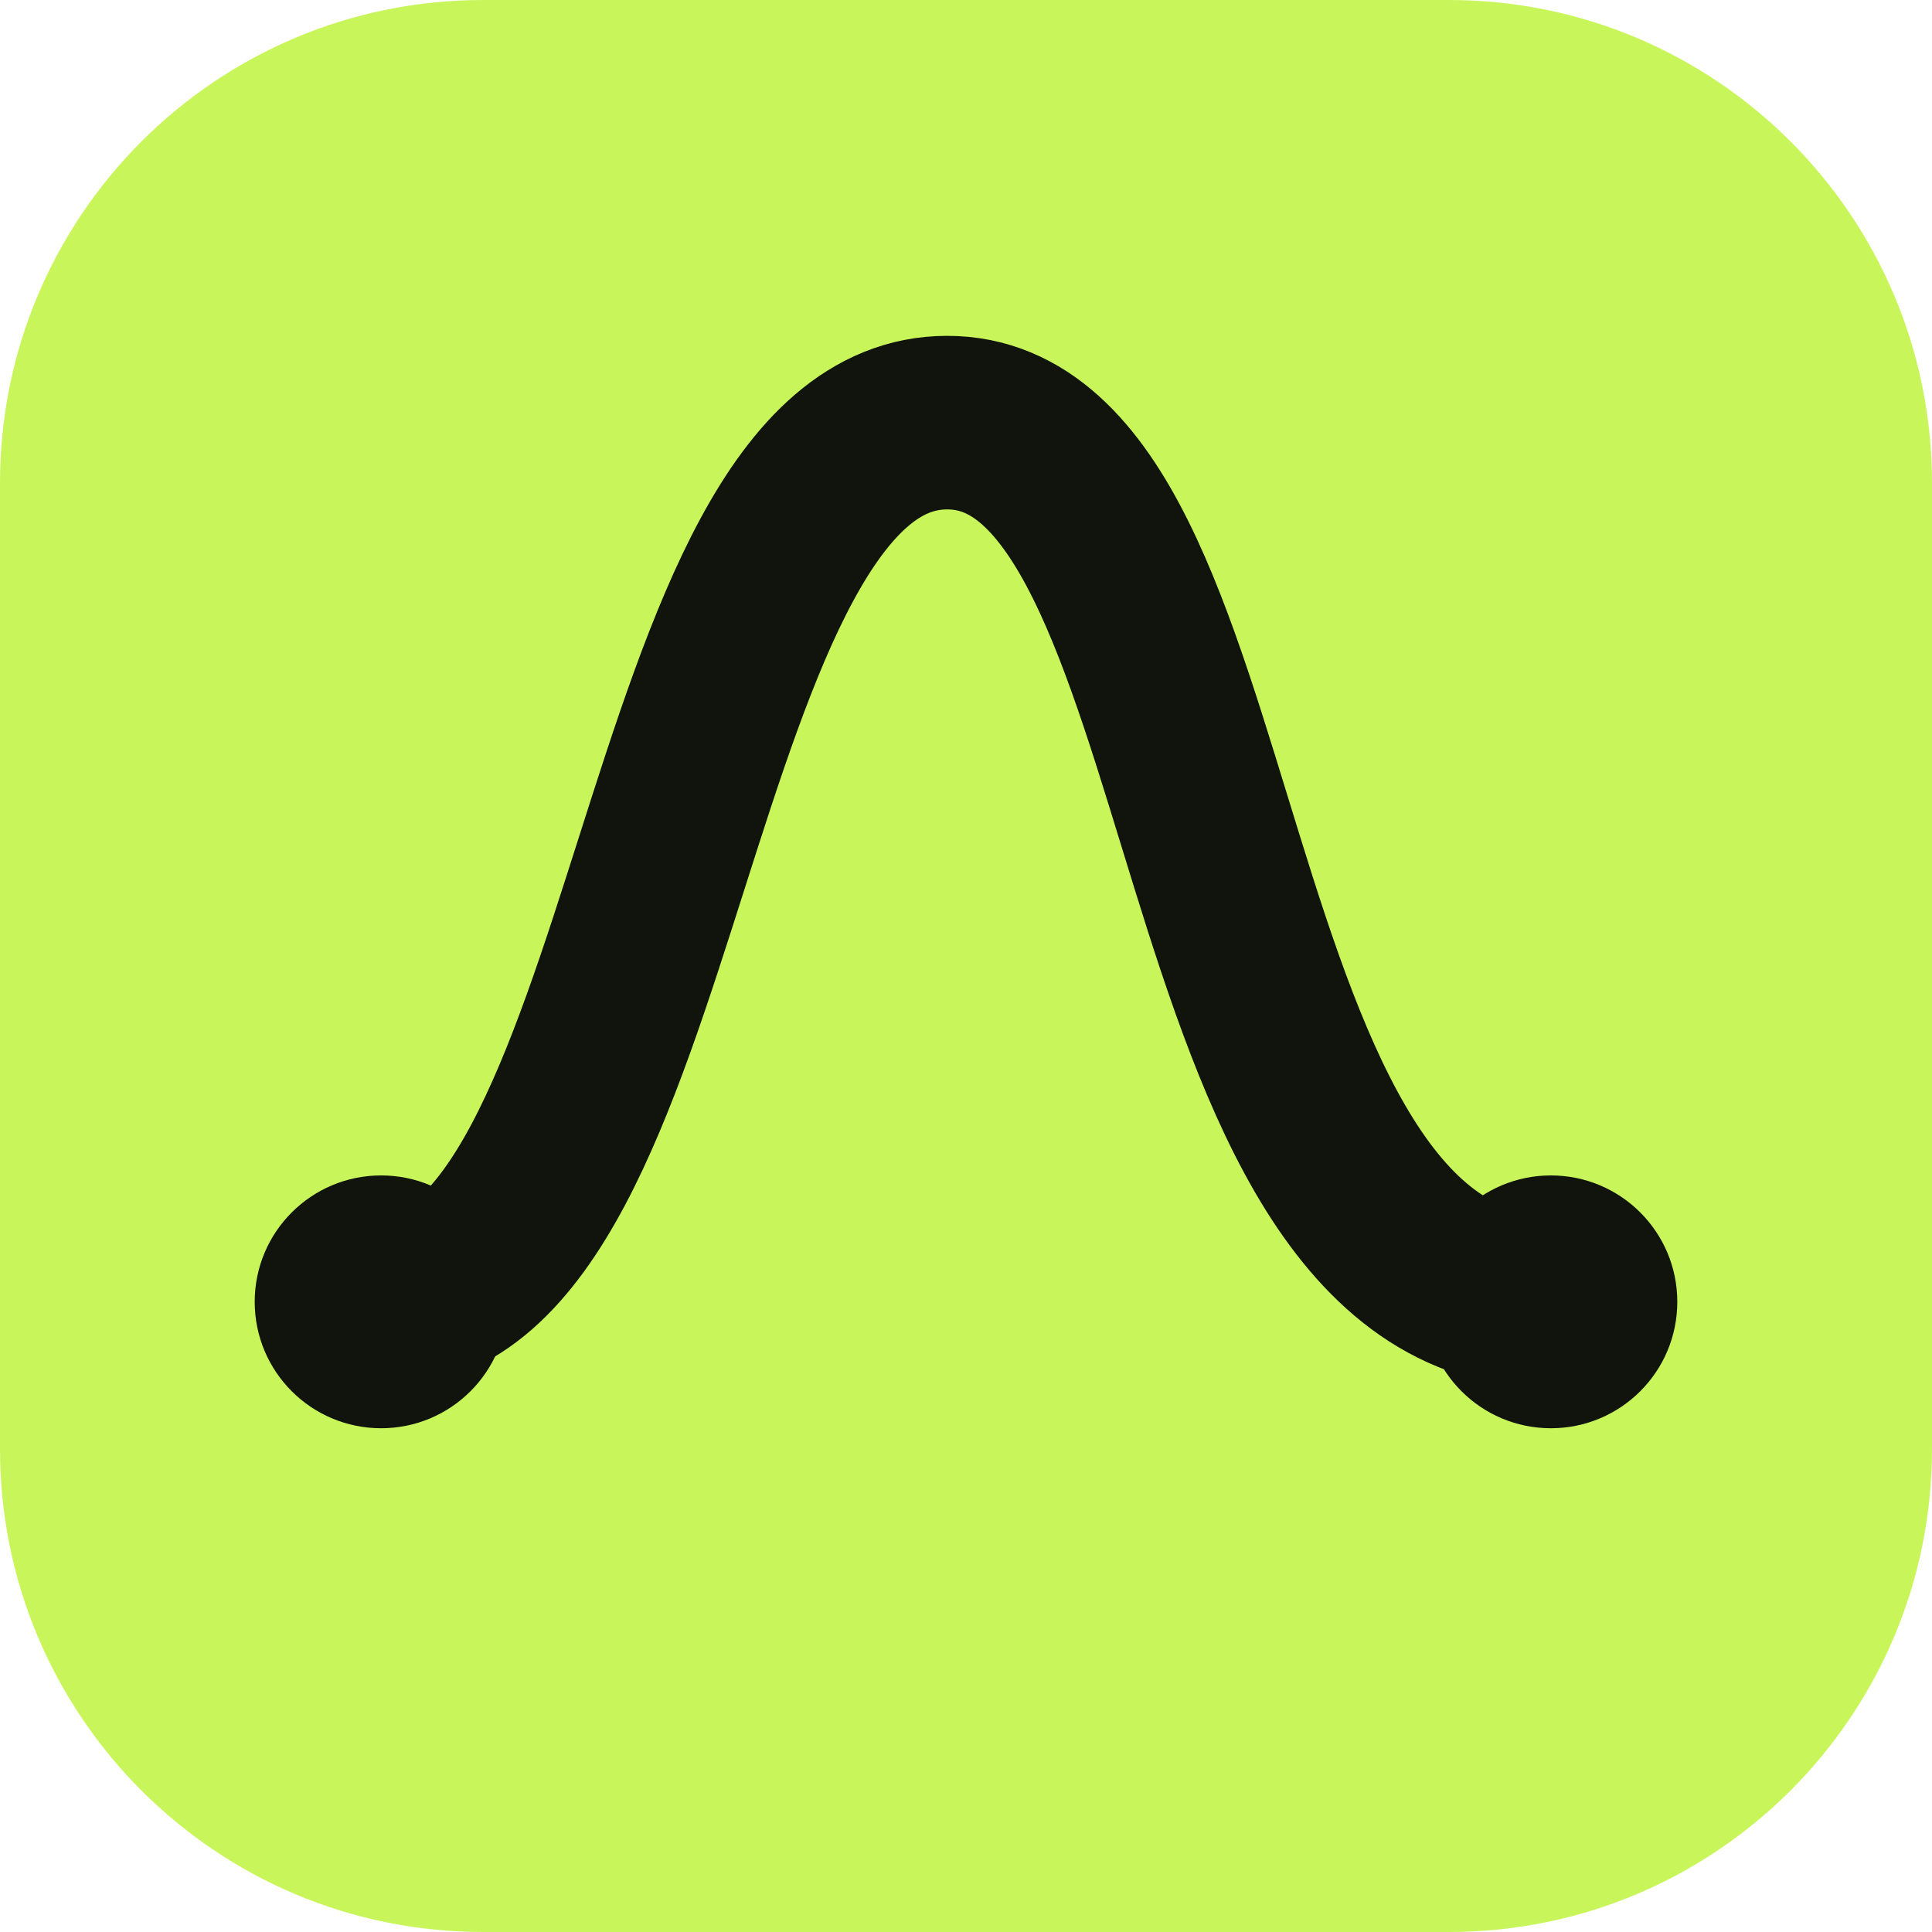
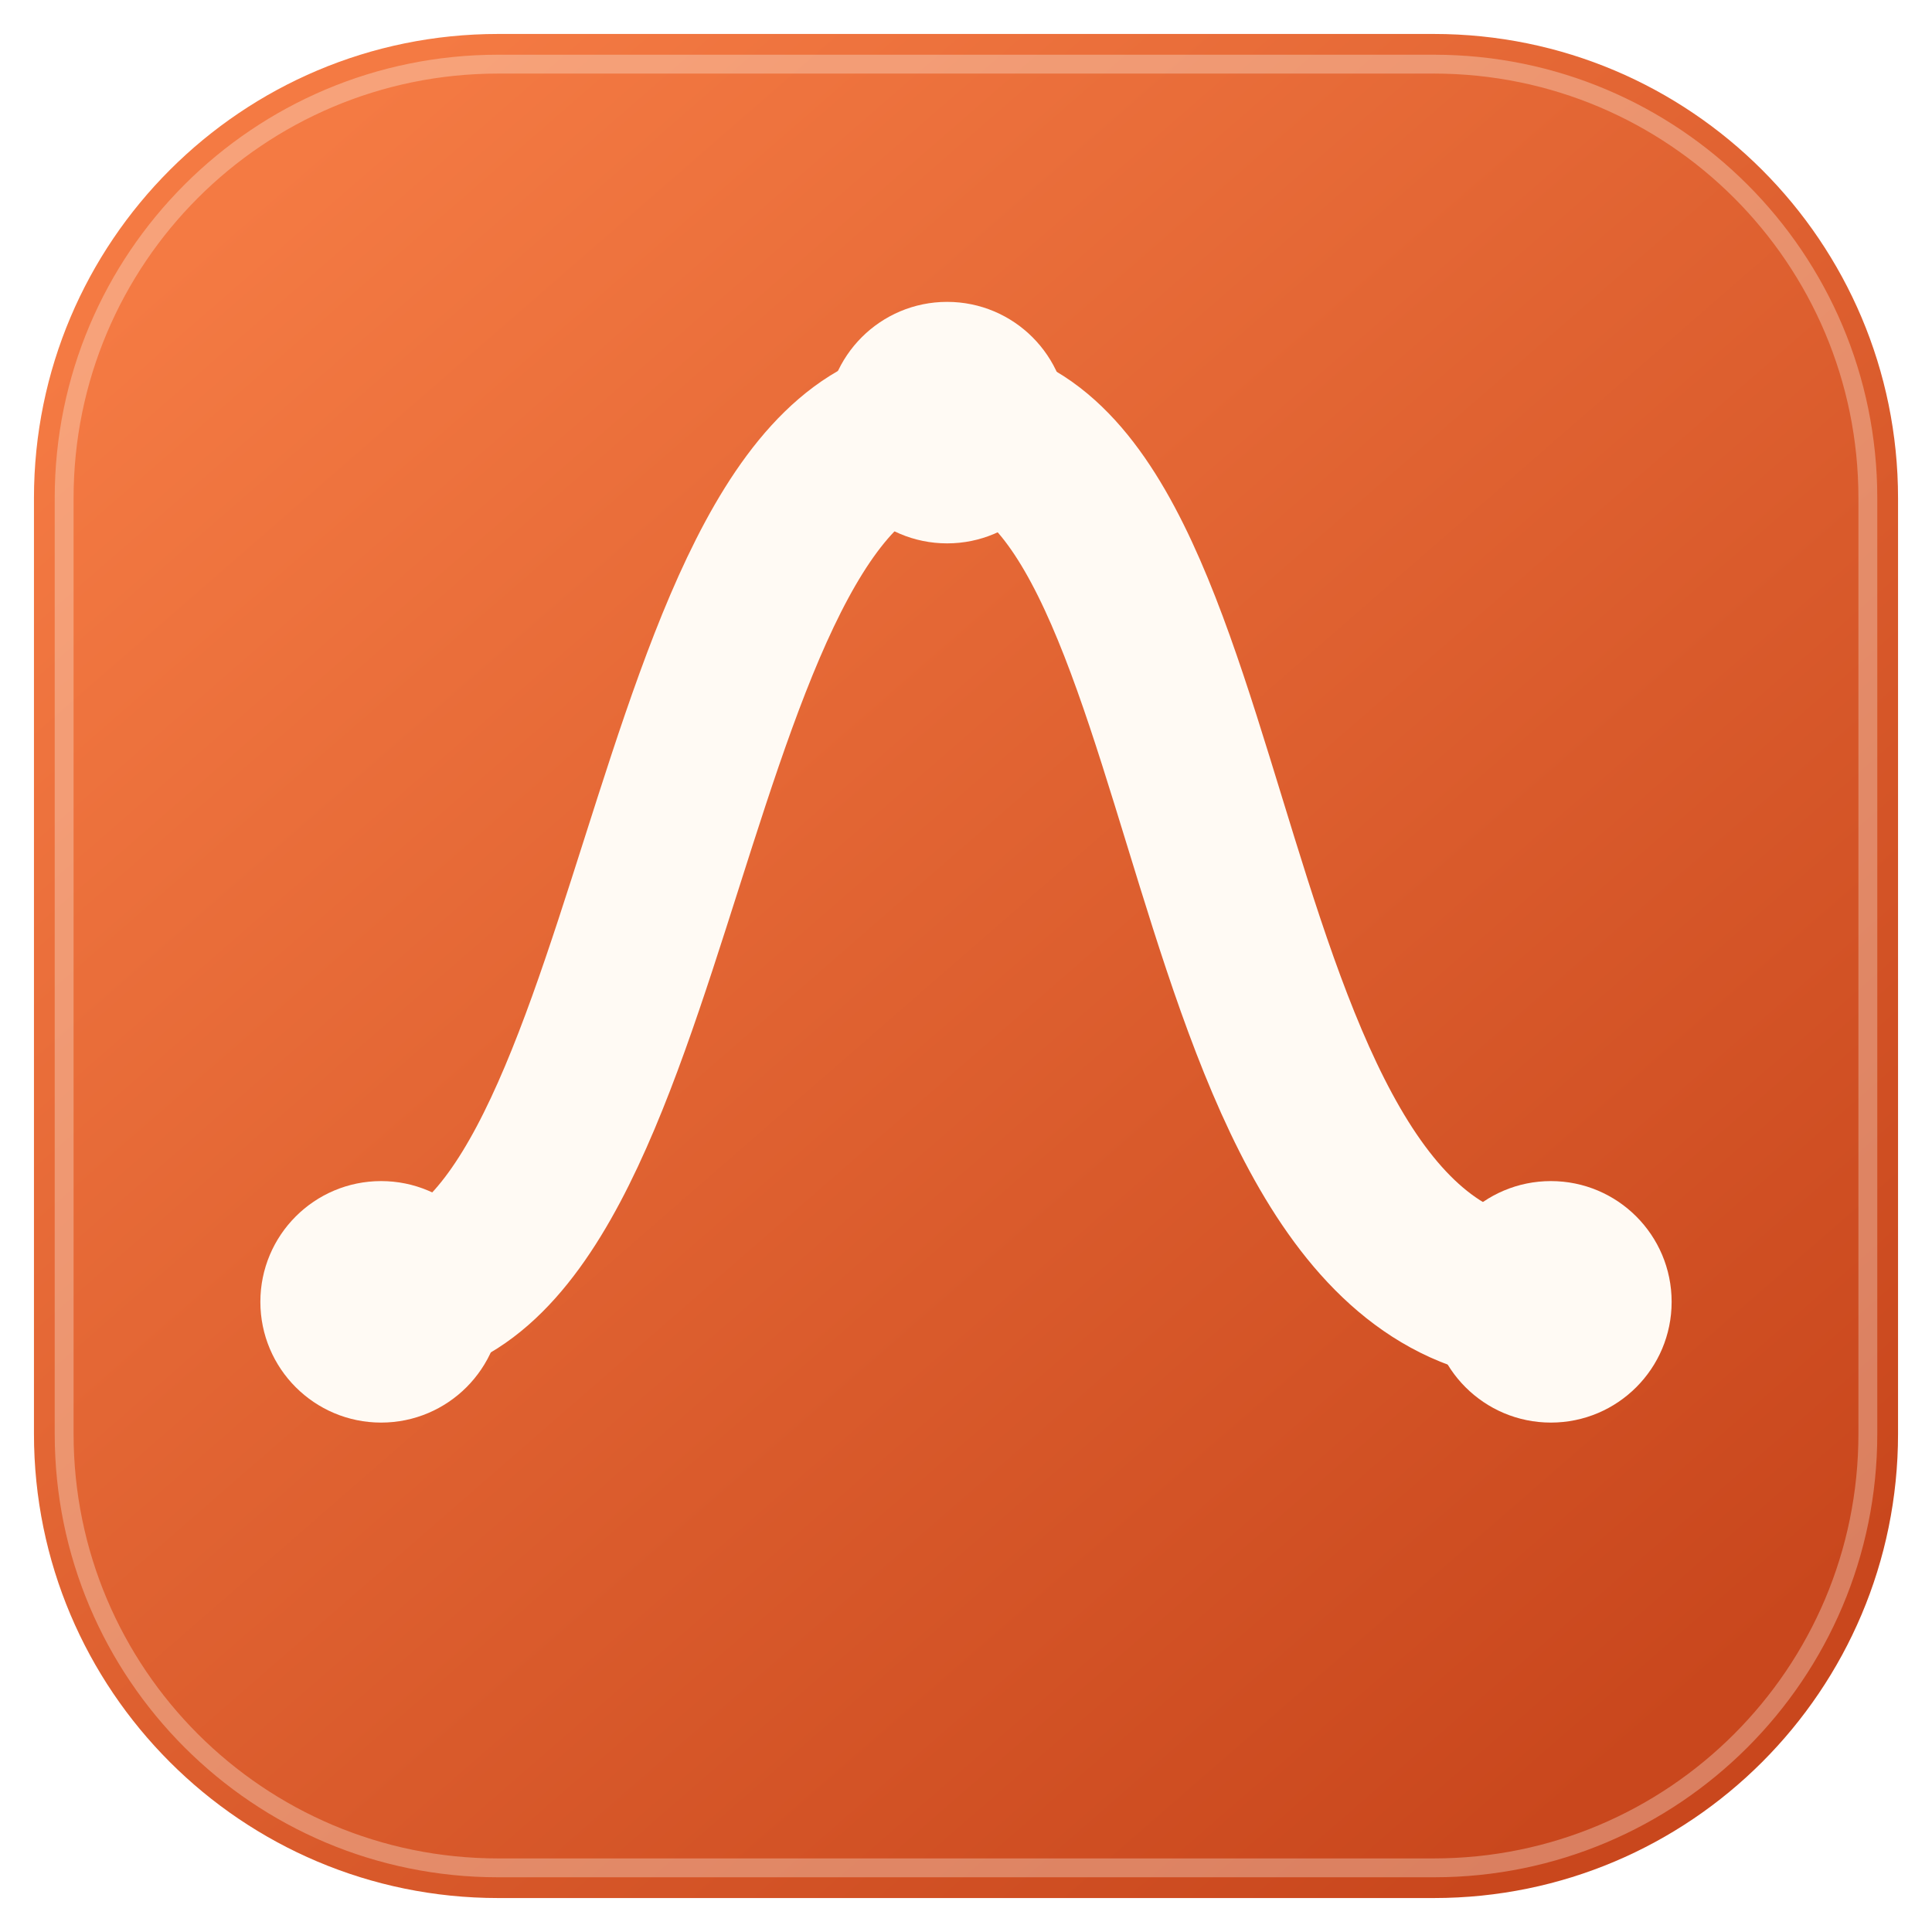
<svg xmlns="http://www.w3.org/2000/svg" viewBox="0 0 1024 1024">
-   <rect width="1024" height="1024" rx="256" fill="#c8f65a" />
-   <path d="M202 690c150 0 147-466 300-466s122 466 320 466" fill="none" stroke="#11140d" stroke-width="92" stroke-linecap="round" />
-   <circle cx="202" cy="690" r="67" fill="#11140d" />
-   <circle cx="822" cy="690" r="67" fill="#11140d" />
+   <defs>
+     <linearGradient id="surface" x1="140" y1="96" x2="866" y2="930" gradientUnits="userSpaceOnUse">
+       <stop stop-color="#f47a43" />
+       <stop offset="1" stop-color="#c9471d" />
+     </linearGradient>
+   </defs>
+   <rect x="18" y="18" width="988" height="988" rx="246" fill="url(#surface)" />
+   <rect x="34" y="34" width="956" height="956" rx="230" fill="none" stroke="#fff8ef" stroke-opacity=".32" stroke-width="10" />
+   <path d="M202 690c150 0 147-466 300-466s122 466 320 466" fill="none" stroke="#fffaf4" stroke-width="86" stroke-linecap="round" />
+   <circle cx="202" cy="690" r="64" fill="#fffaf4" />
+   <circle cx="502" cy="224" r="64" fill="#fffaf4" />
+   <circle cx="822" cy="690" r="64" fill="#fffaf4" />
</svg>
